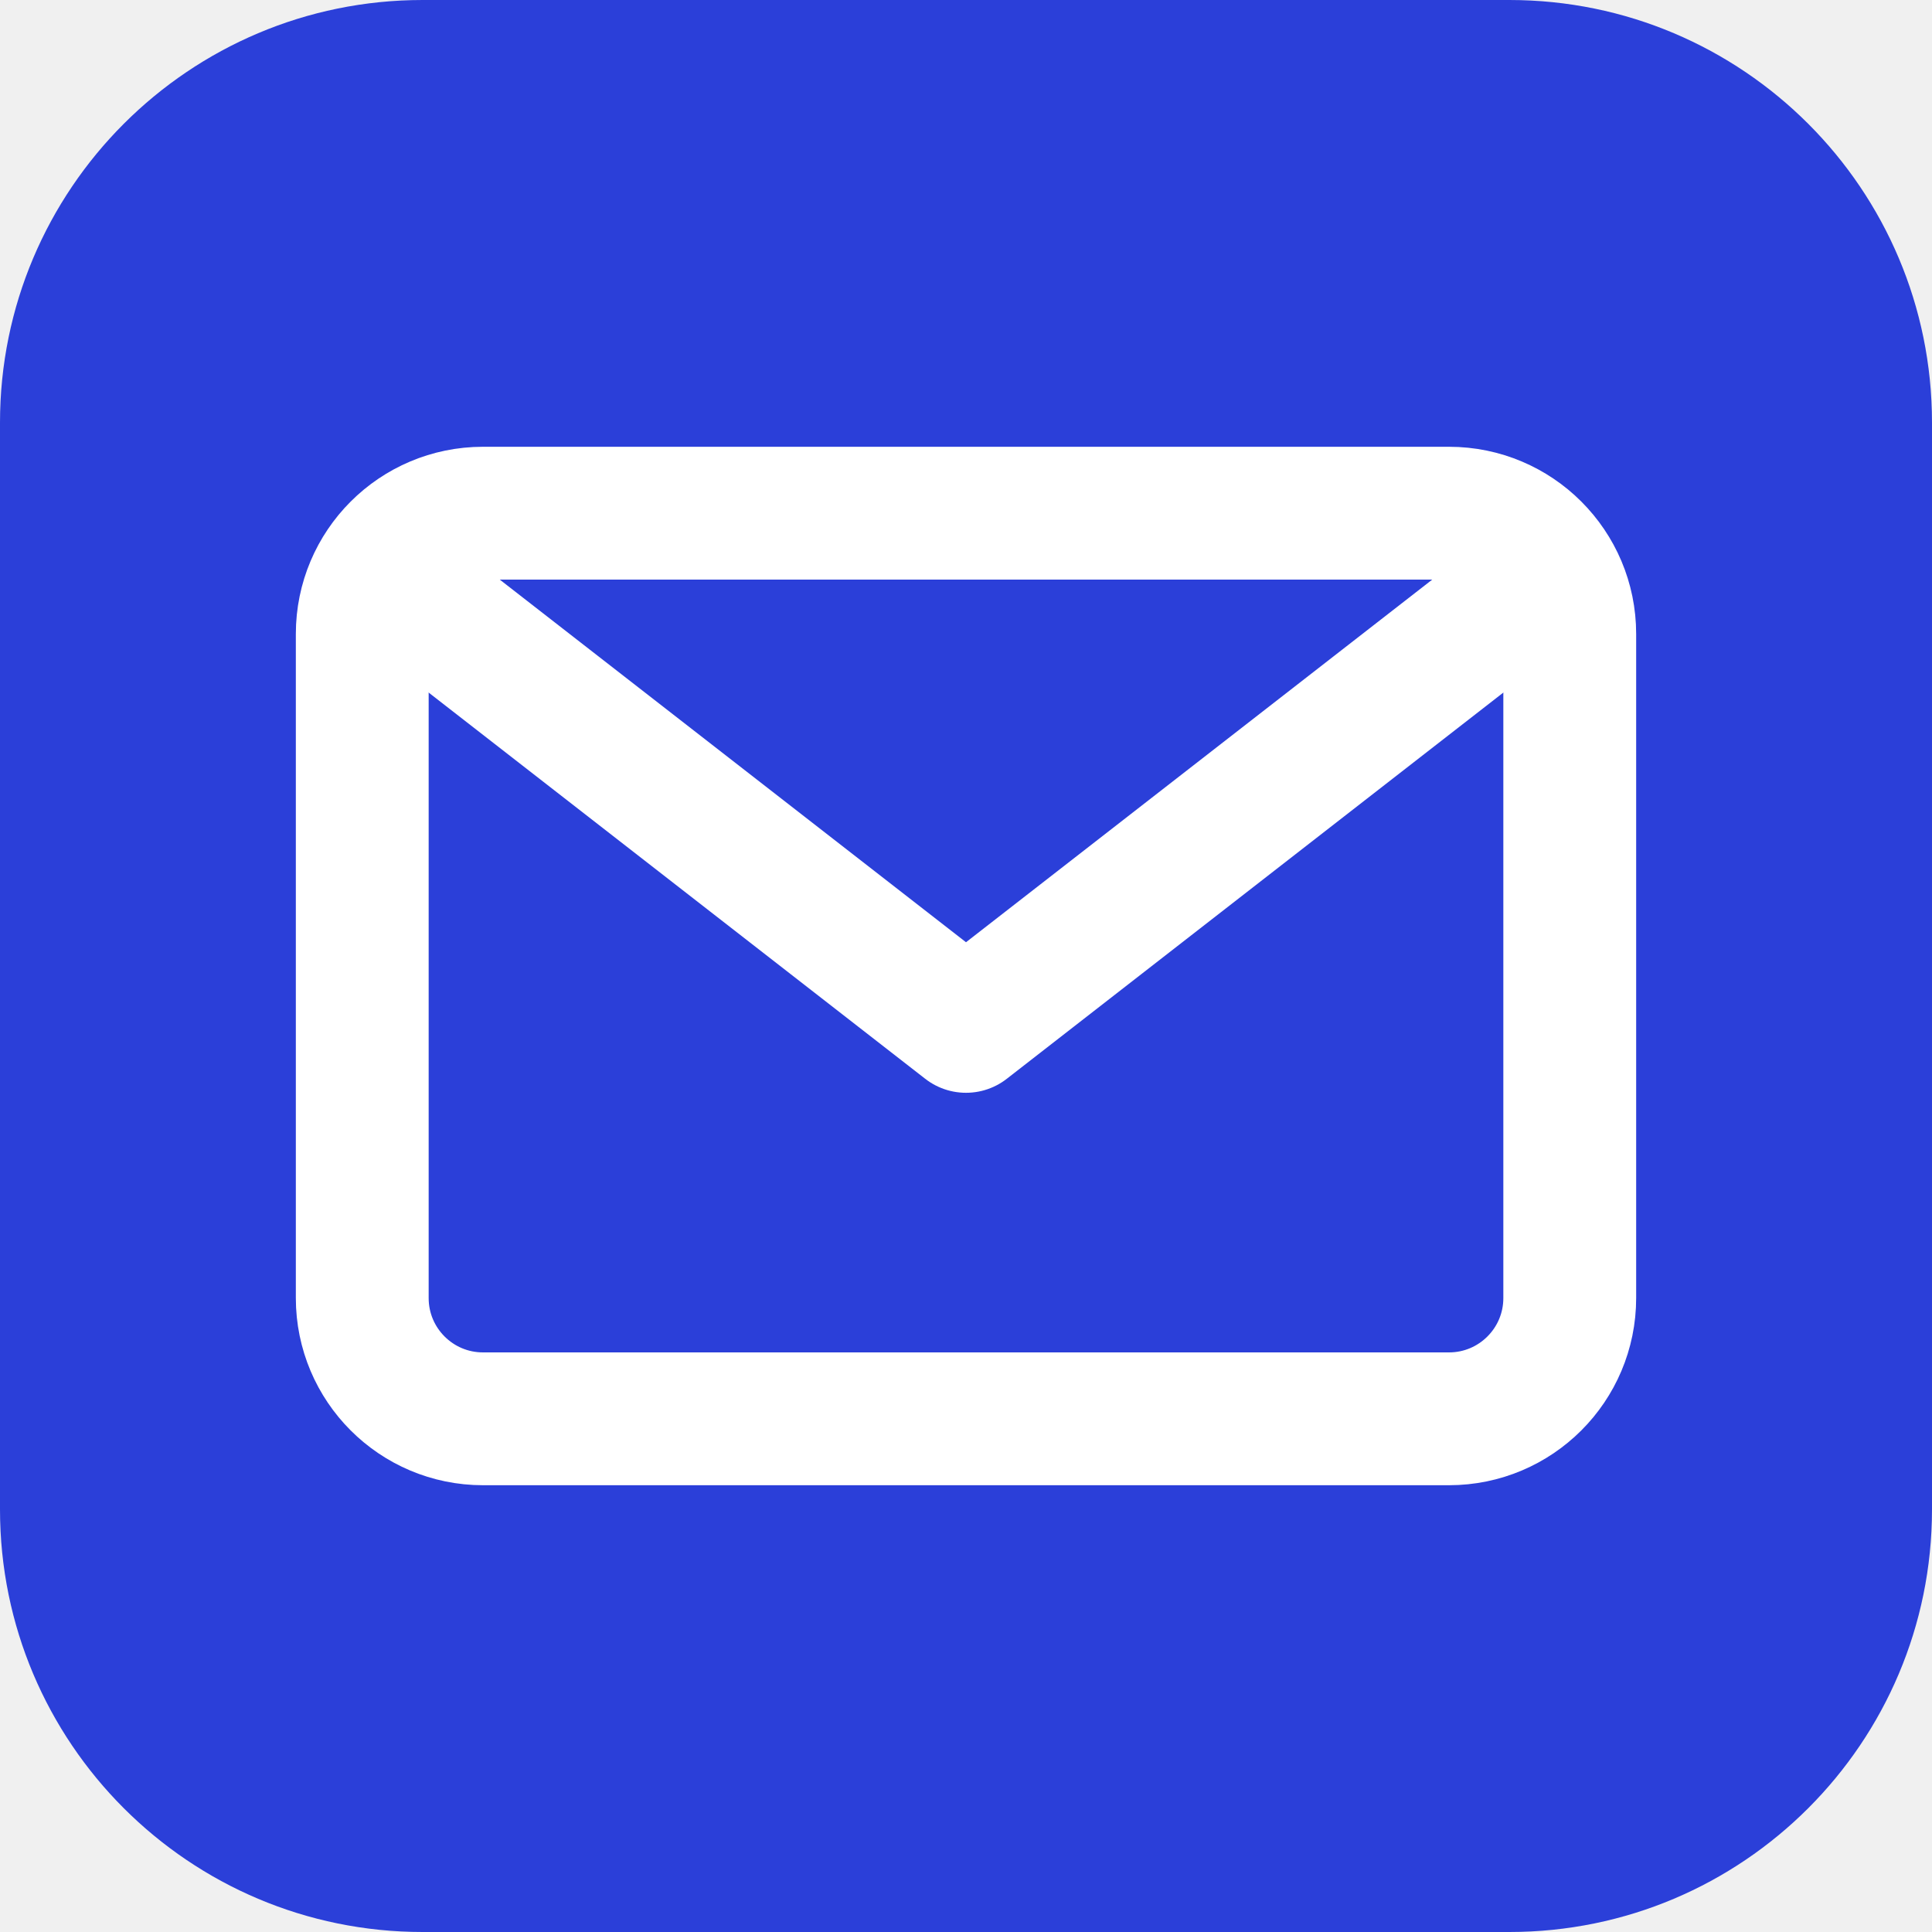
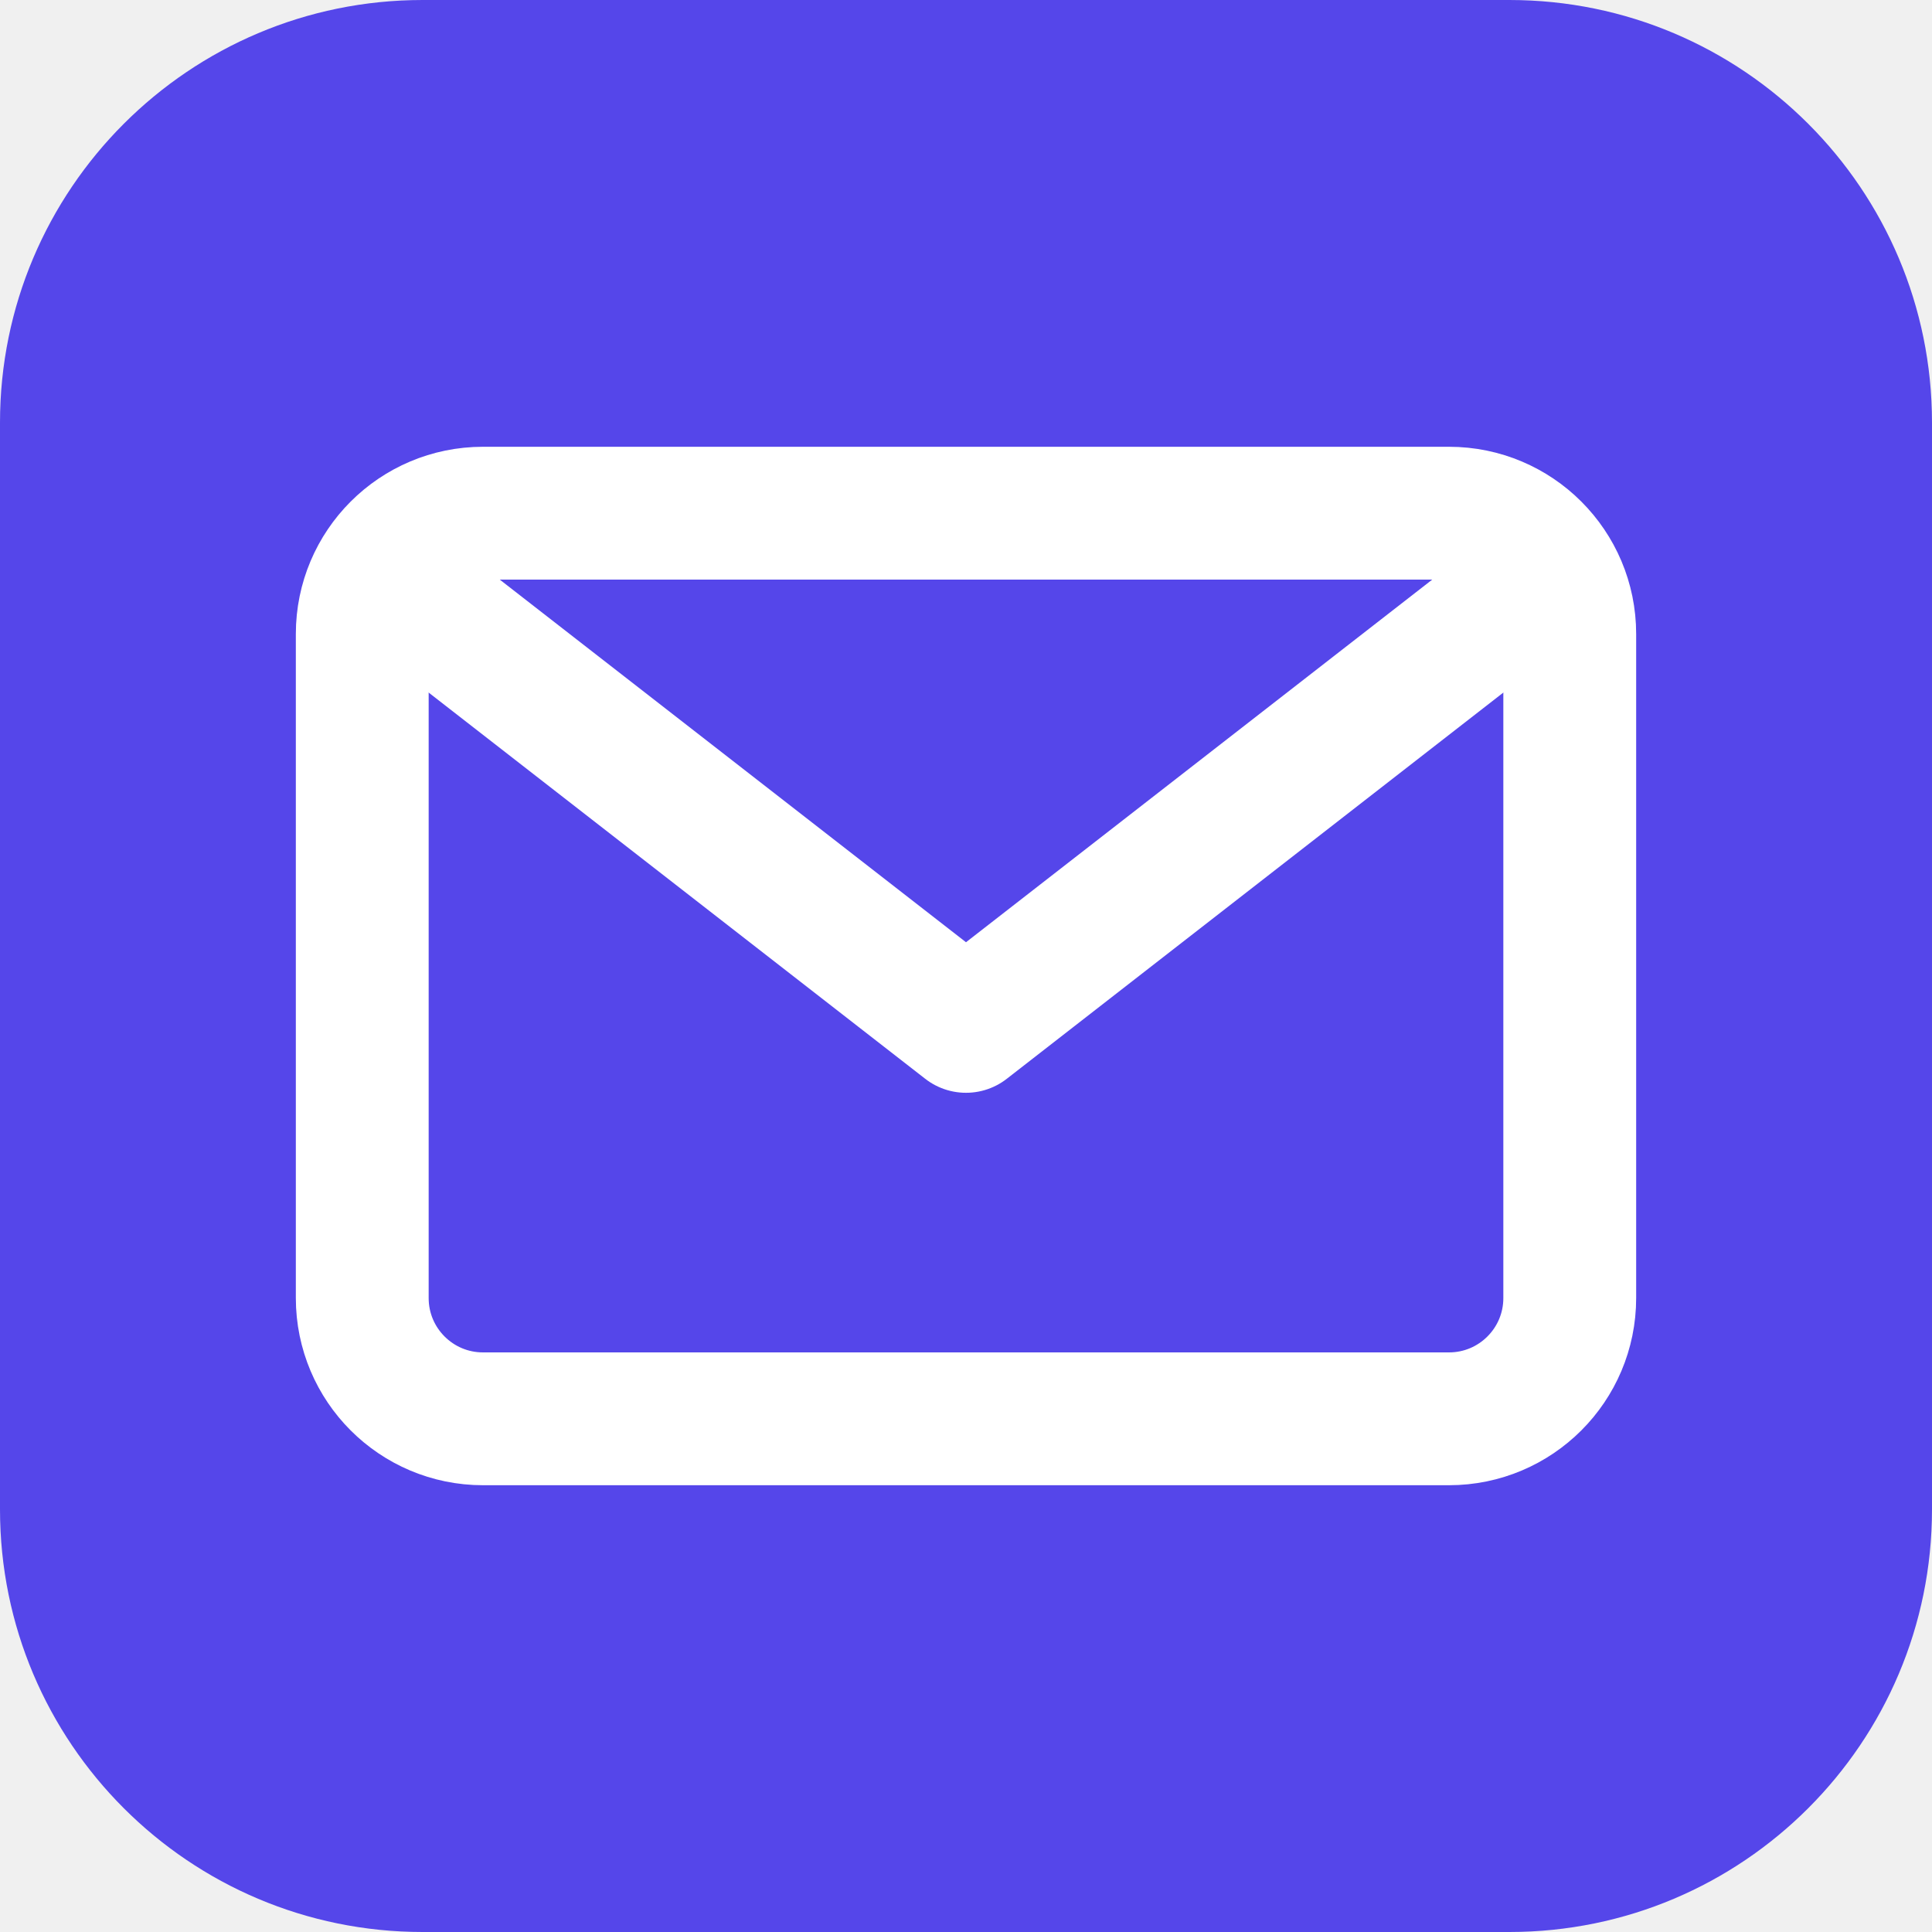
<svg xmlns="http://www.w3.org/2000/svg" viewBox="0 0 64 64">
-   <rect width="64" height="64" rx="14" fill="#2b3fd9" />
+   <rect width="64" height="64" rx="14" fill="#5546ea" />
  <g fill="none" stroke="#fff" stroke-width="4.4" stroke-linecap="round" stroke-linejoin="round">
    <path d="M12 21a4 4 0 0 1 4-4h32a4 4 0 0 1 4 4v22a4 4 0 0 1-4 4H16a4 4 0 0 1-4-4z" />
    <path d="m14 20 18 14 18-14" />
  </g>
</svg>
